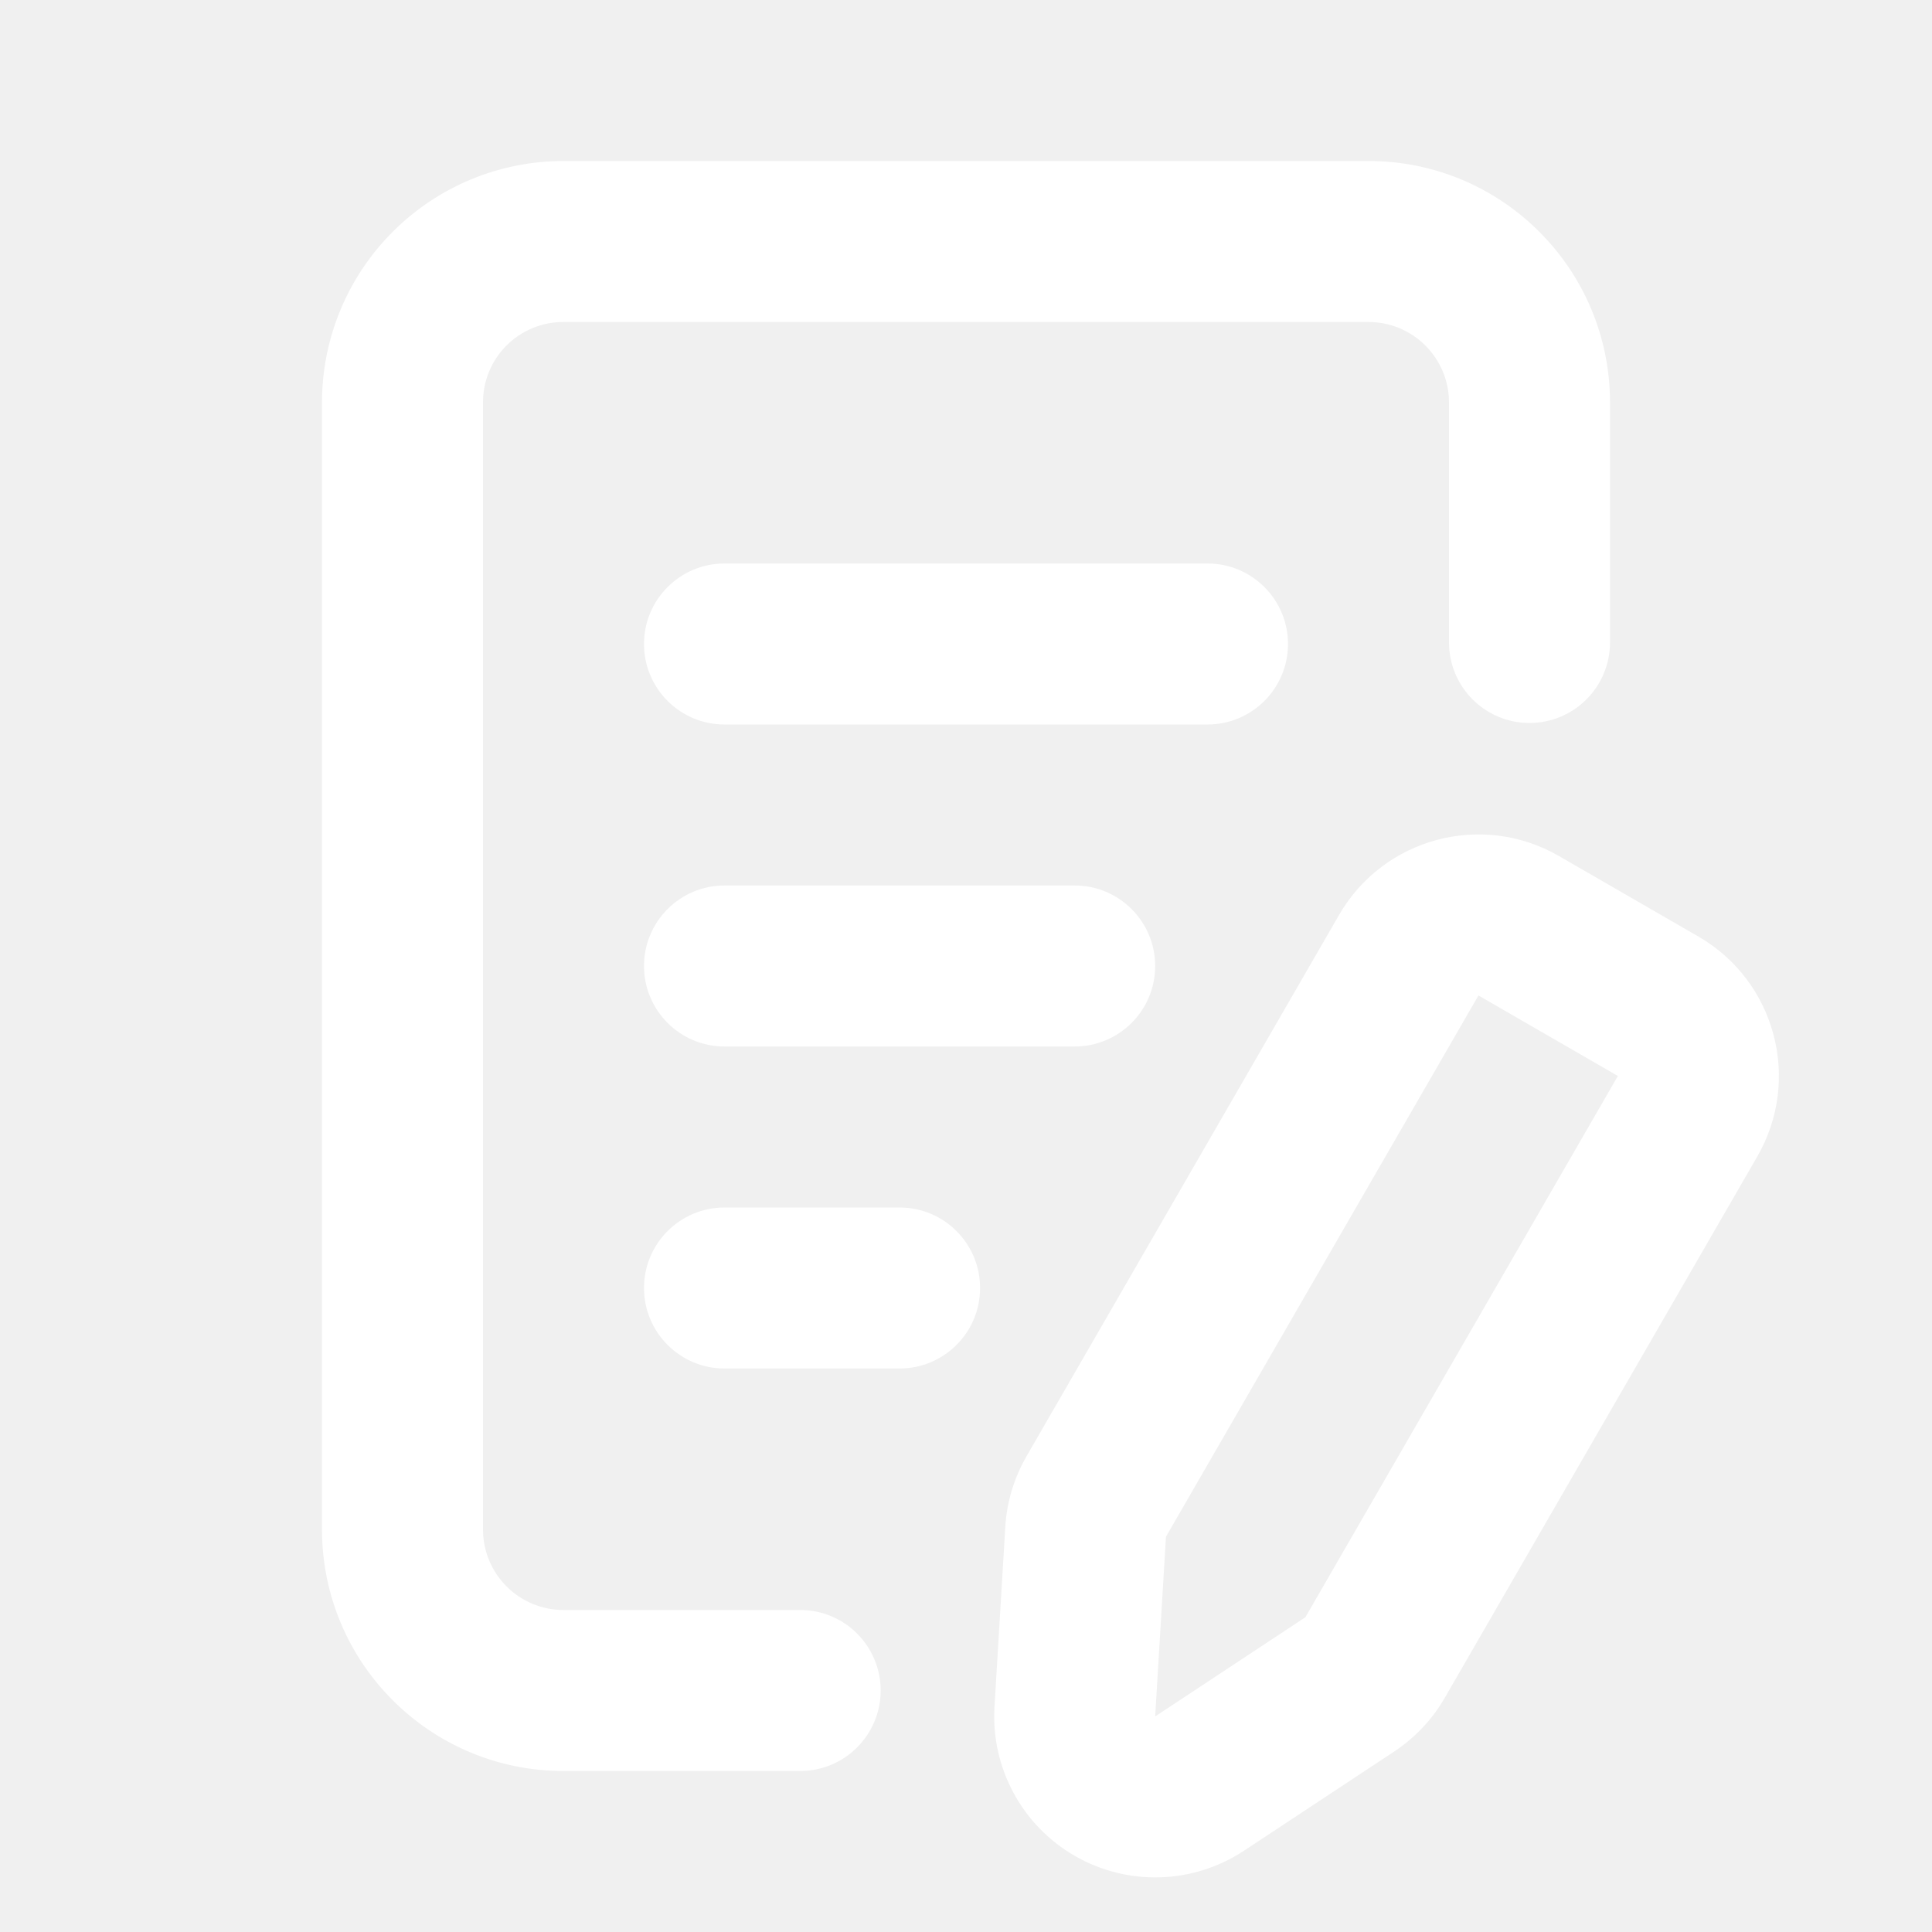
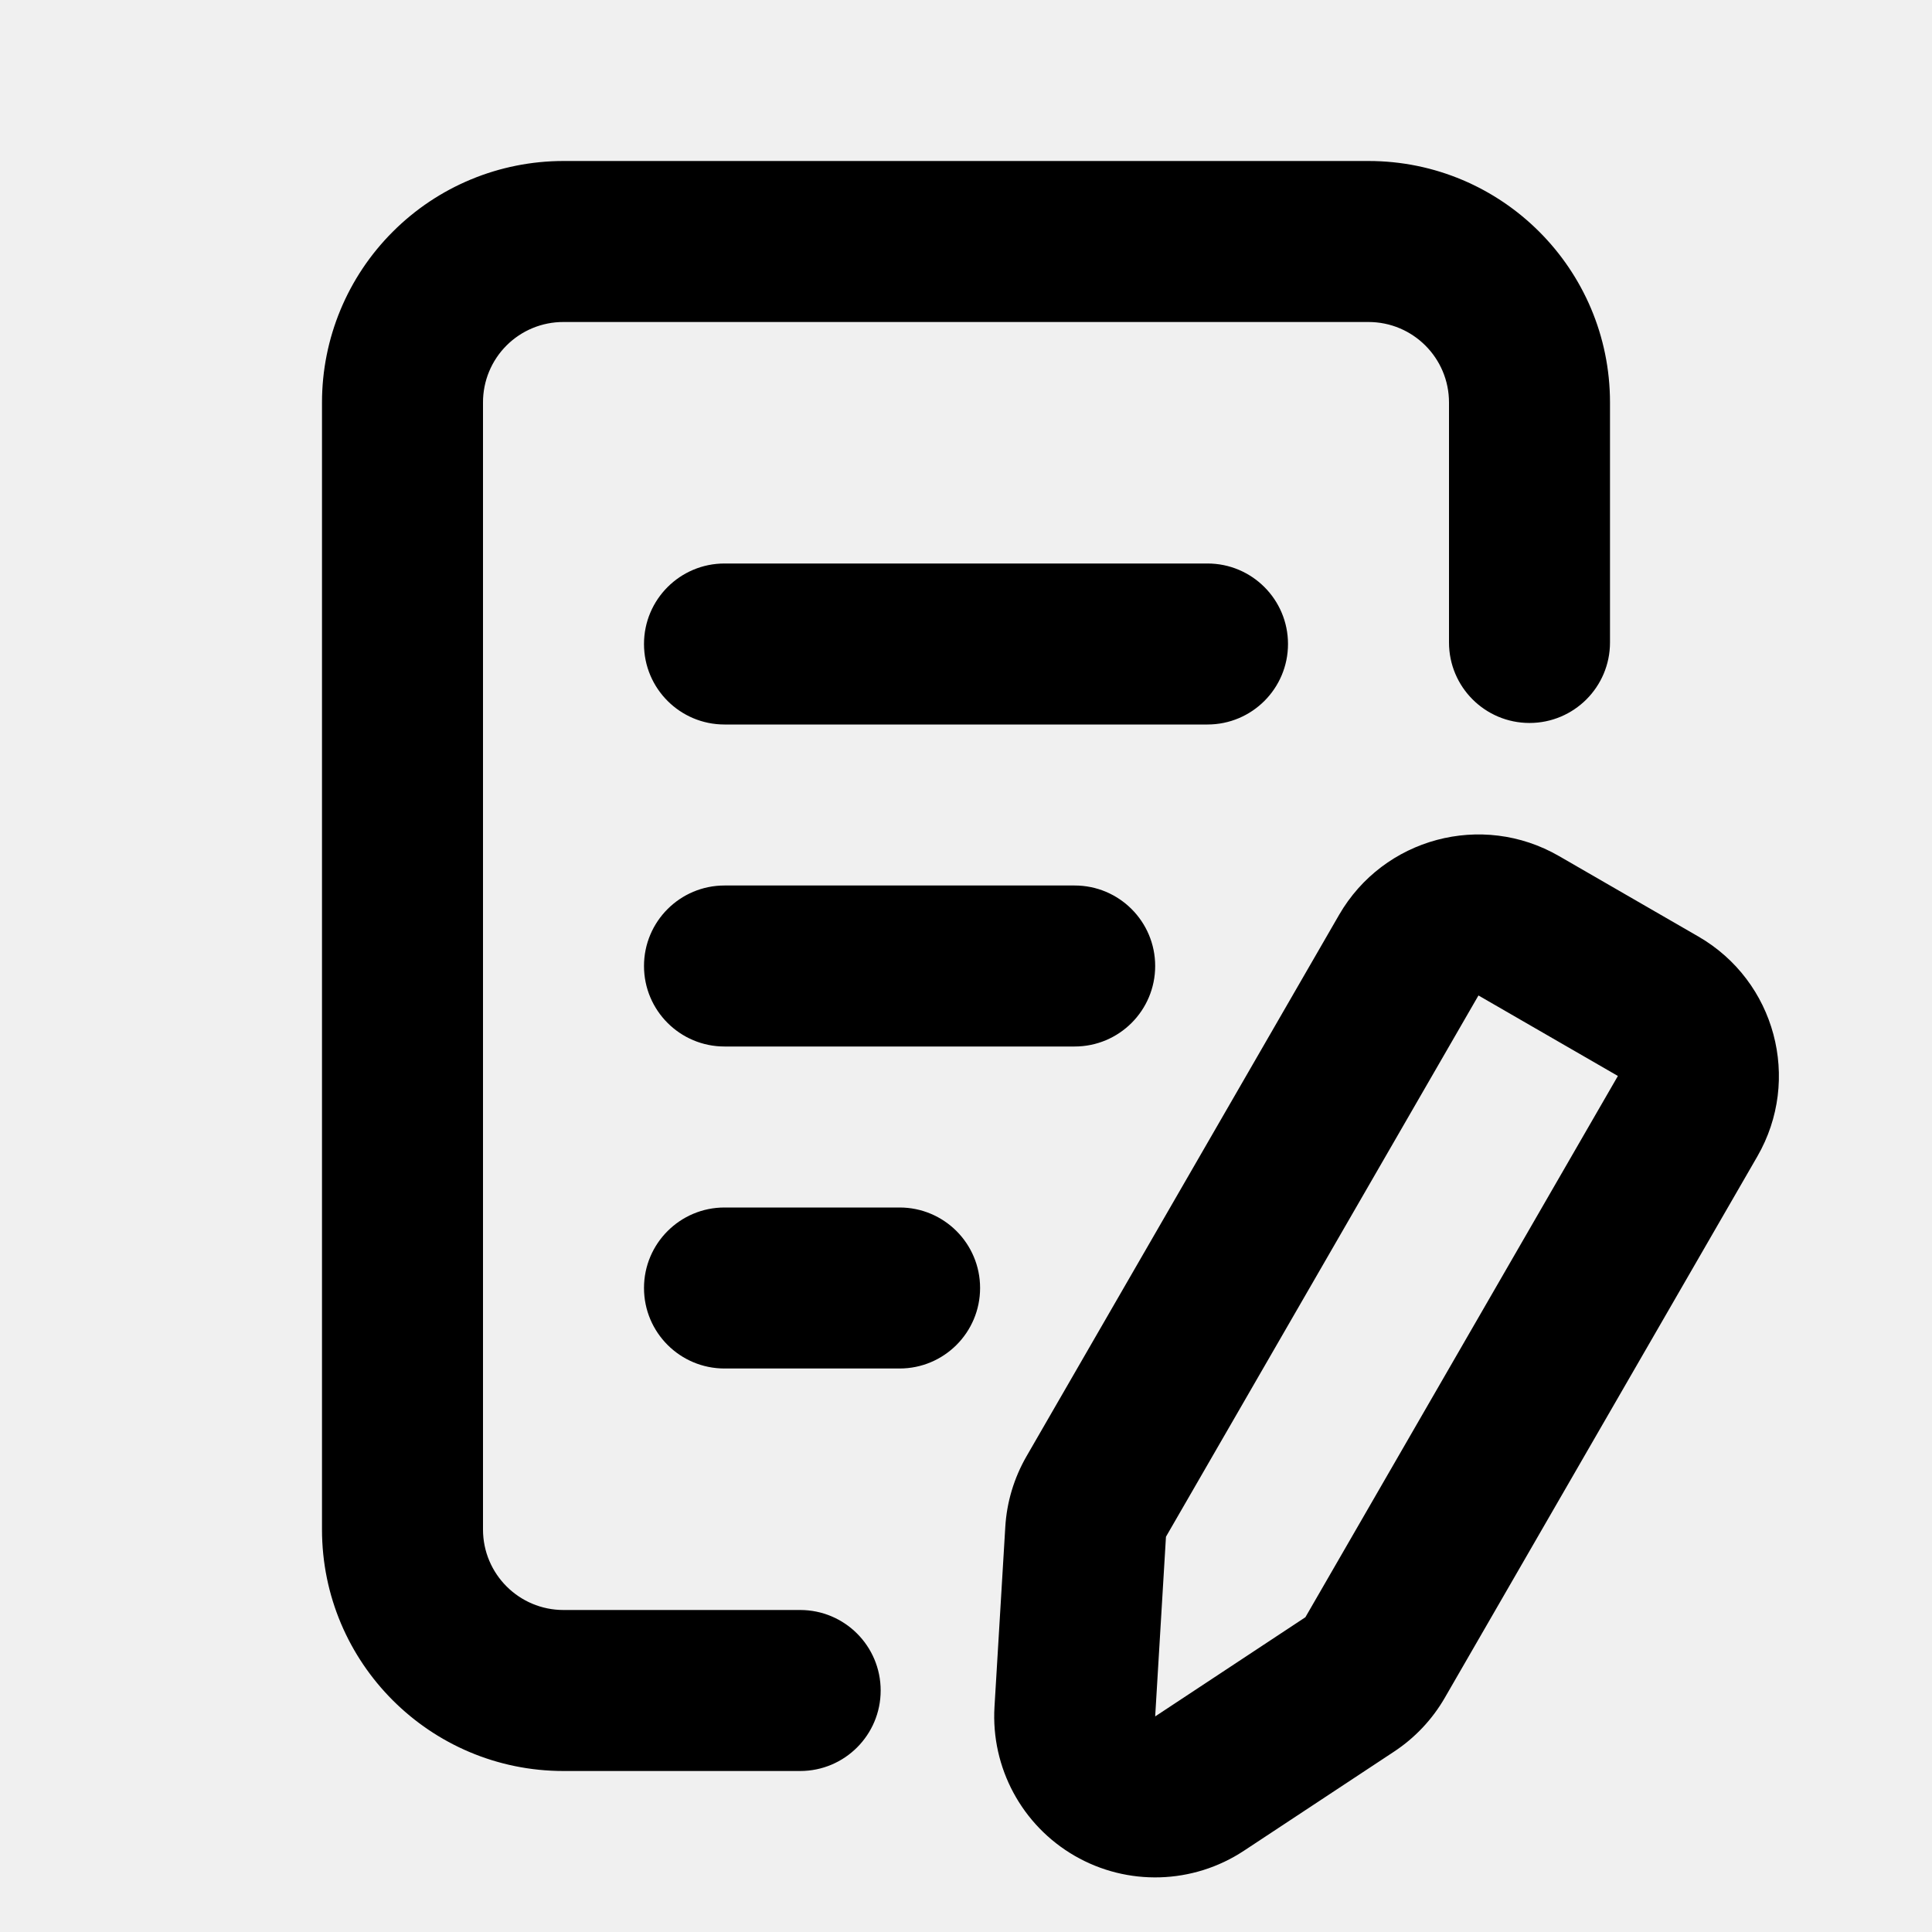
<svg xmlns="http://www.w3.org/2000/svg" version="1.1" width="512" height="512" x="0" y="0" viewBox="0 0 24 24" style="enable-background:new 0 0 512 512" xml:space="preserve" fill-rule="evenodd" class="">
  <g>
-     <path d="m16.634 11.366-3.882 6.724c-.155.269-.246.57-.264.88l-.134 2.232a2 2 0 0 0 3.098 1.789l1.866-1.232c.259-.171.475-.4.63-.669l3.882-6.724a2 2 0 0 0-.732-2.732l-1.732-1a2 2 0 0 0-2.732.732zM20 7.981V5a3 3 0 0 0-3-3H7c-.796 0-1.559.316-2.121.879A2.996 2.996 0 0 0 4 5v14a3 3 0 0 0 3 3h2.94a1 1 0 0 0 0-2H7a1 1 0 0 1-1-1V5a.997.997 0 0 1 1-1h10a1 1 0 0 1 1 1v2.981a1 1 0 0 0 2 0zm-1.634 4.385 1.732 1-3.882 6.724-1.866 1.232.134-2.232zM9 17h2.175a1 1 0 0 0 0-2H9a1 1 0 0 0 0 2zm0-4h4.35a1 1 0 0 0 0-2H9a1 1 0 0 0 0 2zm0-4h6a1 1 0 0 0 0-2H9a1 1 0 0 0 0 2z" fill="#ffffff" opacity="1" data-original="#000000" class="" />
+     <path d="m16.634 11.366-3.882 6.724c-.155.269-.246.57-.264.88l-.134 2.232a2 2 0 0 0 3.098 1.789l1.866-1.232c.259-.171.475-.4.63-.669l3.882-6.724a2 2 0 0 0-.732-2.732l-1.732-1a2 2 0 0 0-2.732.732zM20 7.981V5a3 3 0 0 0-3-3H7c-.796 0-1.559.316-2.121.879A2.996 2.996 0 0 0 4 5v14a3 3 0 0 0 3 3h2.94a1 1 0 0 0 0-2H7a1 1 0 0 1-1-1V5a.997.997 0 0 1 1-1h10a1 1 0 0 1 1 1v2.981a1 1 0 0 0 2 0zm-1.634 4.385 1.732 1-3.882 6.724-1.866 1.232.134-2.232zM9 17h2.175a1 1 0 0 0 0-2H9a1 1 0 0 0 0 2zm0-4h4.35a1 1 0 0 0 0-2H9a1 1 0 0 0 0 2zm0-4h6a1 1 0 0 0 0-2H9a1 1 0 0 0 0 2z" fill="#000000" opacity="1" data-original="#000000" class="" />
  </g>
</svg>
